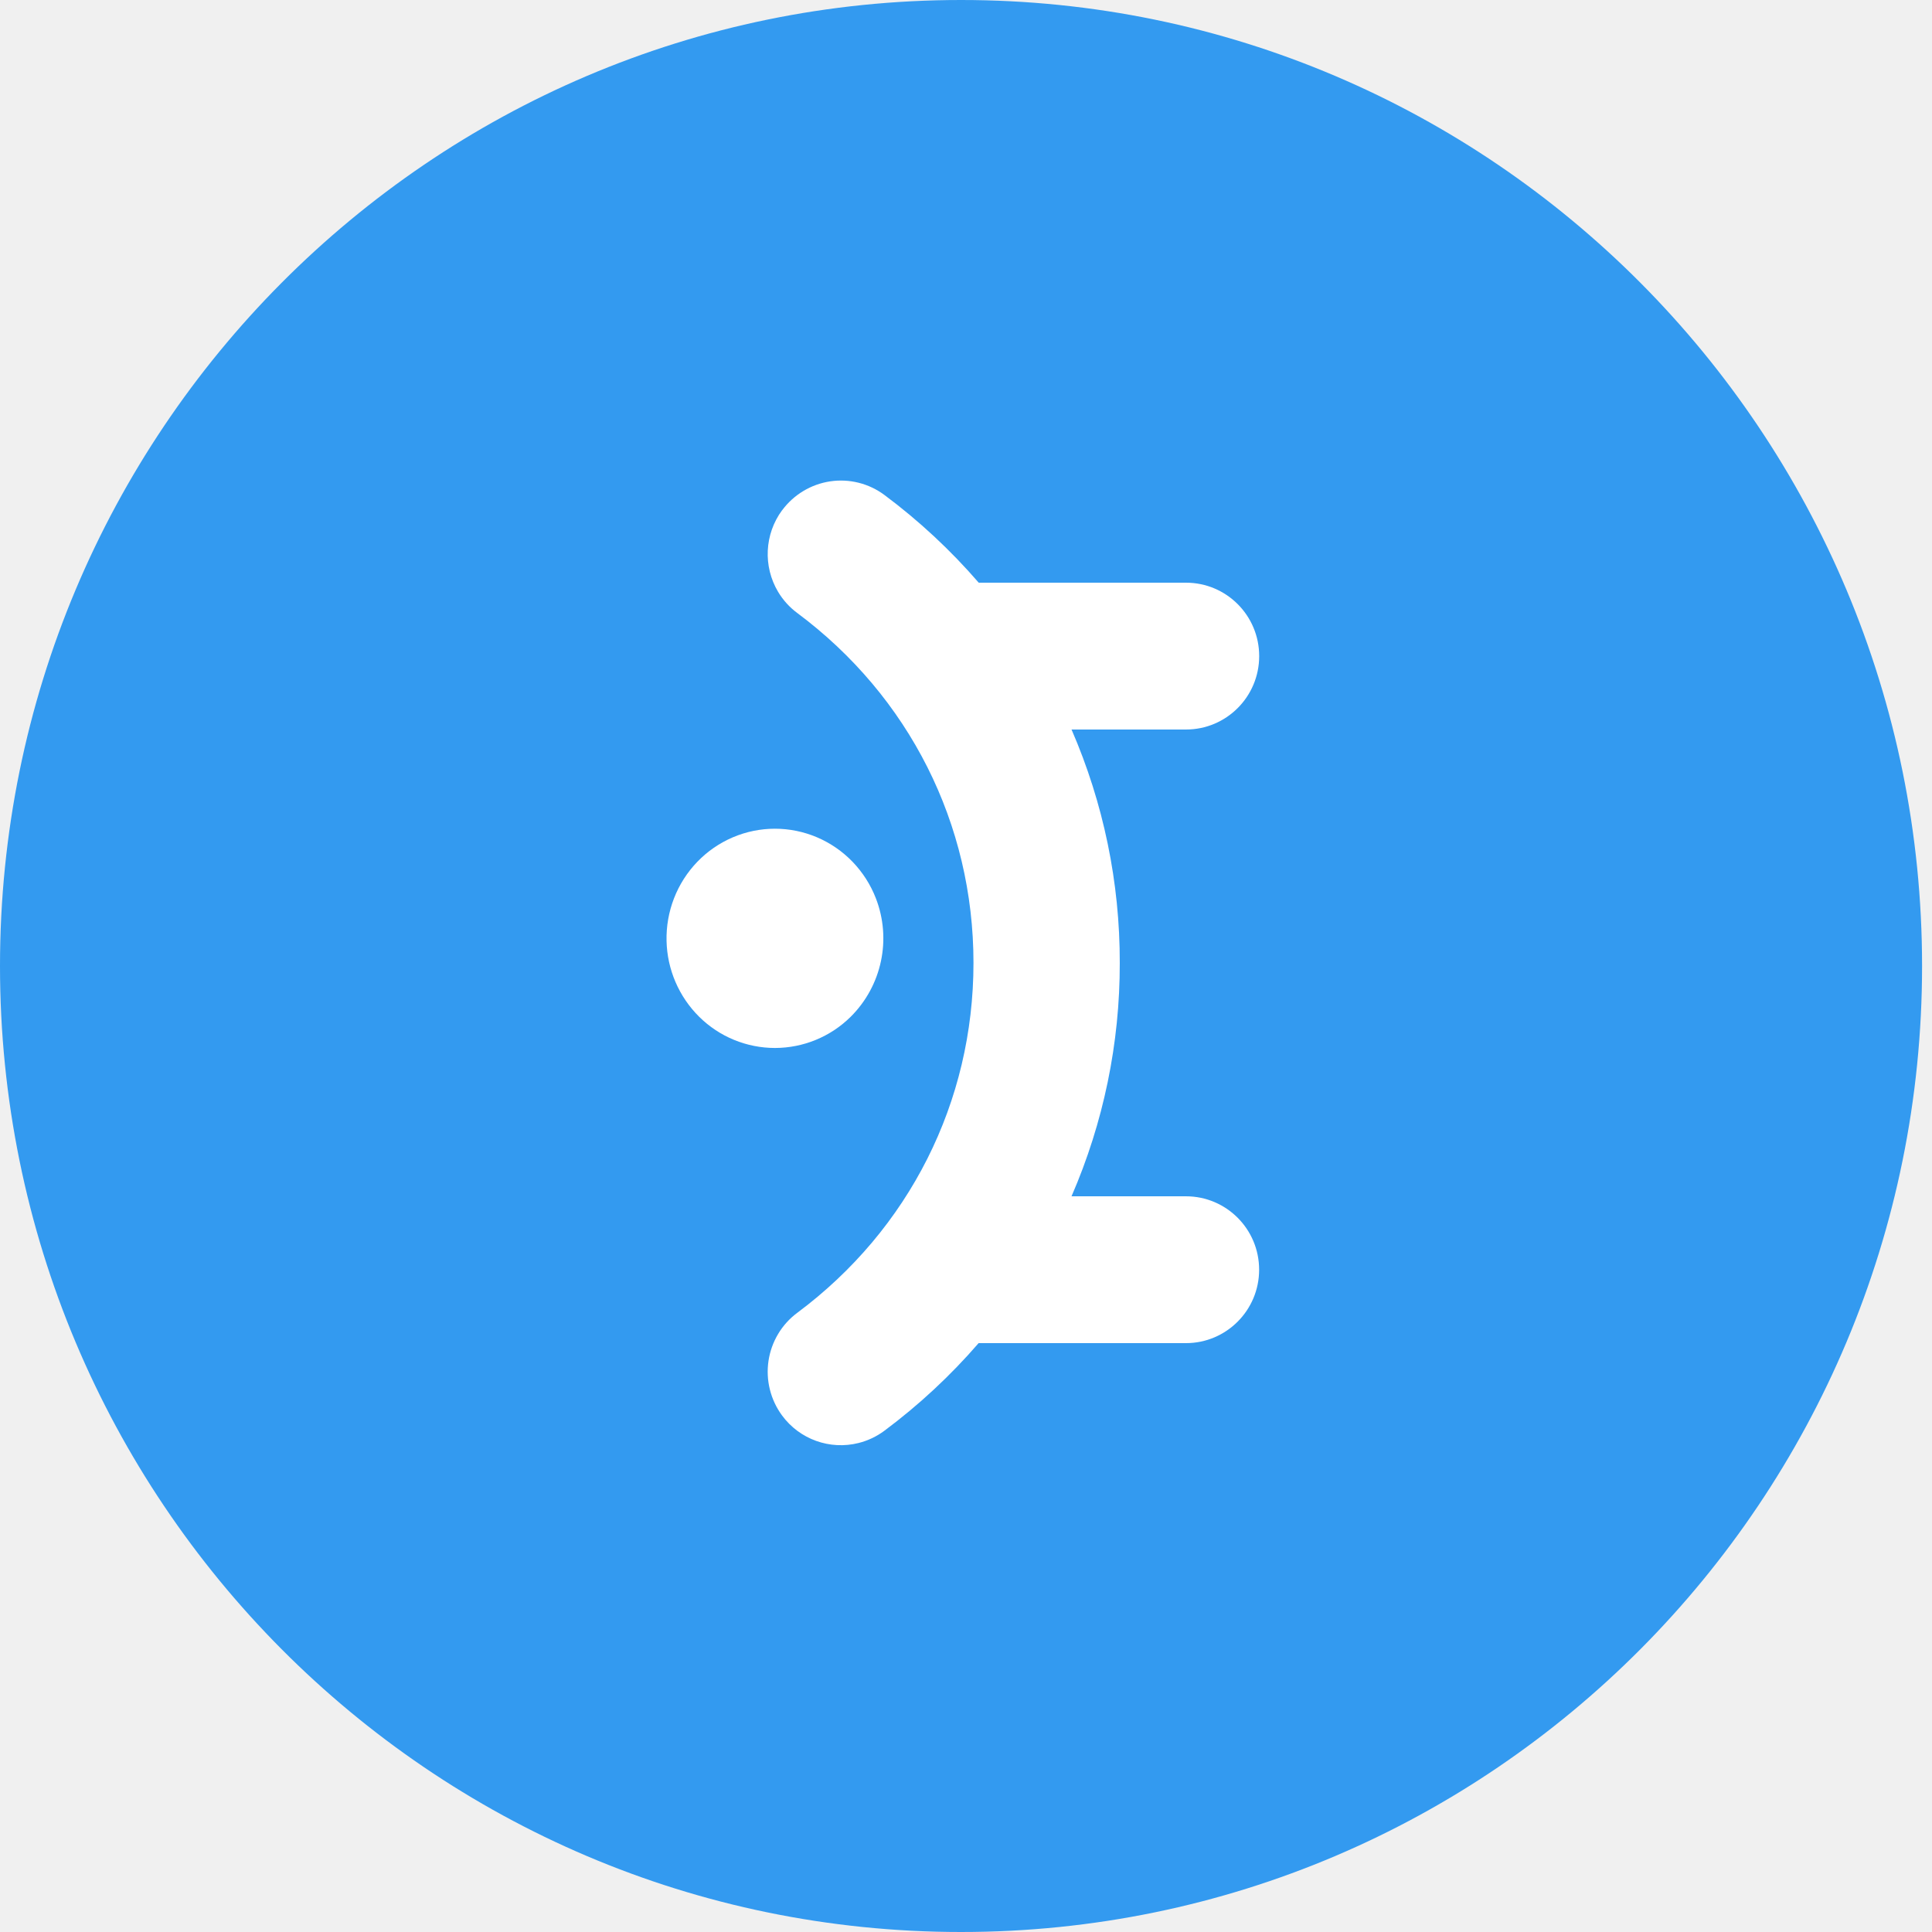
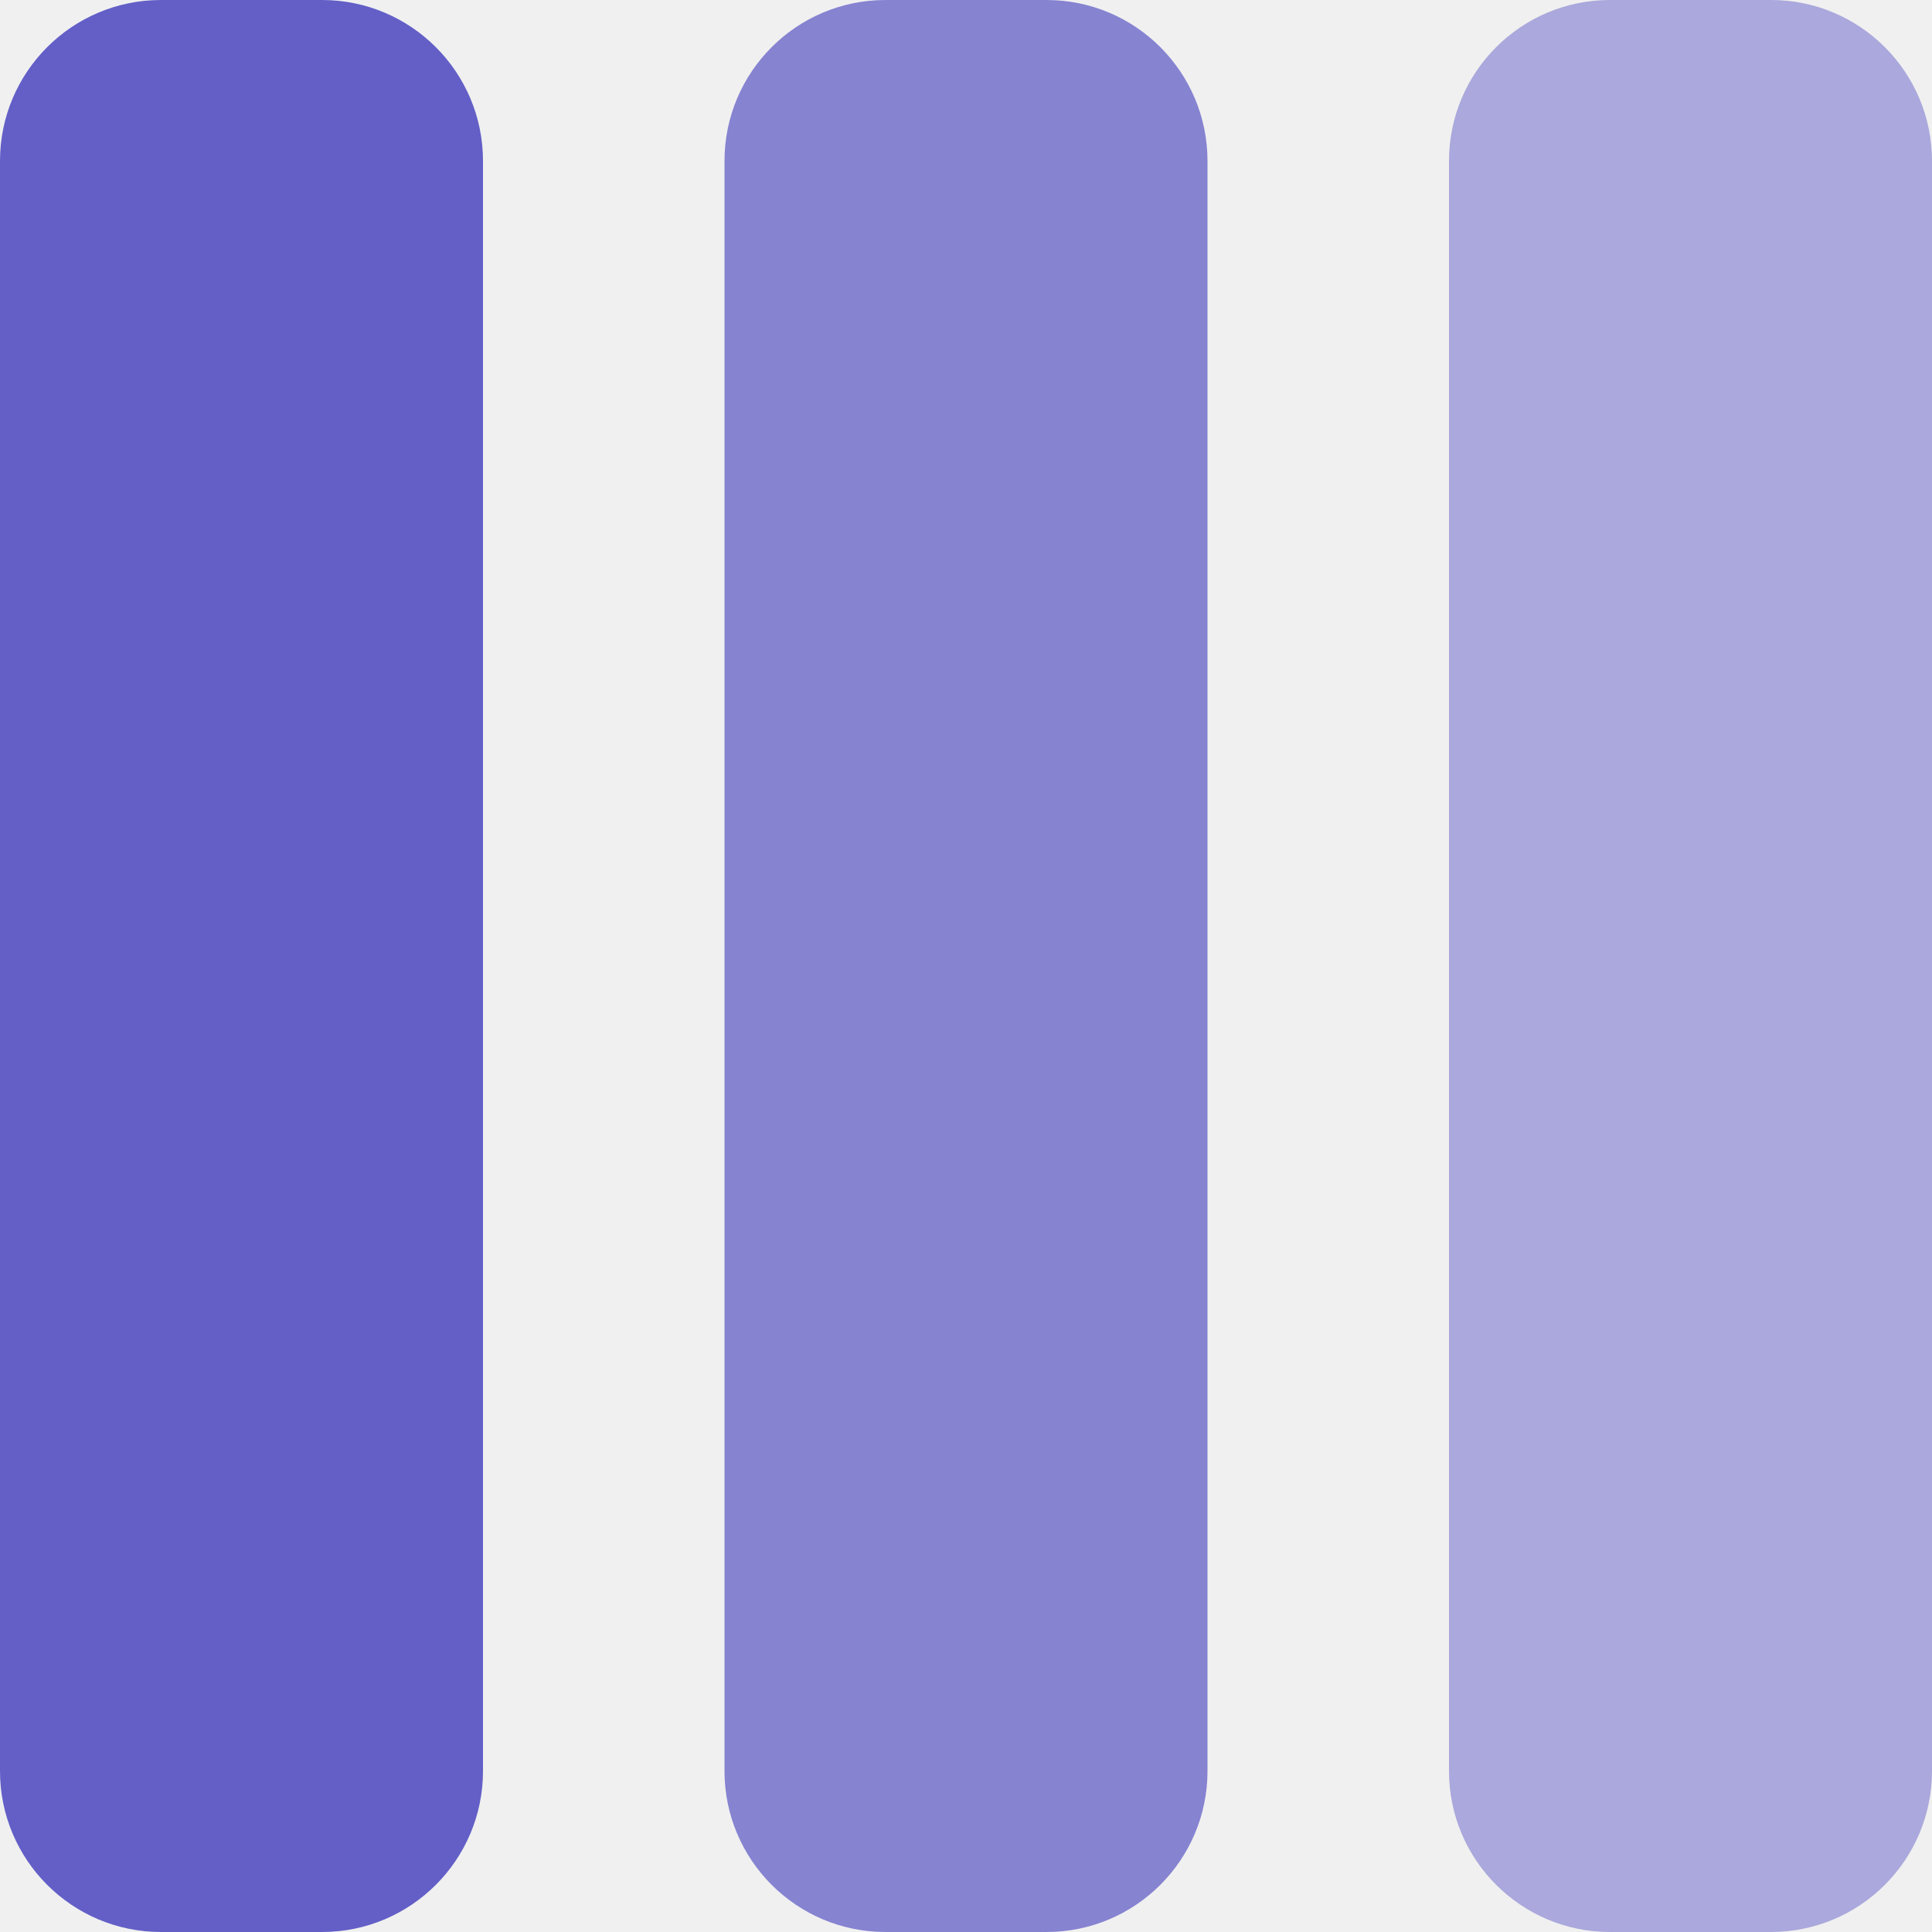
- <svg xmlns="http://www.w3.org/2000/svg" fill="none" viewBox="0 0 163 163">
-   <path fill="#339AF0" d="M162.162 81.5c0-45.011-36.301-81.5-81.08-81.5C36.301 0 0 36.489 0 81.5 0 126.51 36.301 163 81.081 163s81.081-36.49 81.081-81.5z" />
-   <path fill="#fff" d="M65.983 43.049a6.234 6.234 0 00-.336 6.884 6.14 6.14 0 001.618 1.786c9.444 7.036 14.866 17.794 14.866 29.52 0 11.726-5.422 22.484-14.866 29.52a6.145 6.145 0 00-1.616 1.786 6.21 6.21 0 00-.694 4.693 6.21 6.21 0 001.028 2.186 6.151 6.151 0 006.457 2.319 6.154 6.154 0 002.177-1.035 50.083 50.083 0 007.947-7.39h17.493c3.406 0 6.174-2.772 6.174-6.194s-2.762-6.194-6.174-6.194h-9.655a49.165 49.165 0 004.071-19.69 49.167 49.167 0 00-4.07-19.692h9.66c3.406 0 6.173-2.771 6.173-6.194 0-3.422-2.762-6.193-6.173-6.193H82.574a50.112 50.112 0 00-7.952-7.397 6.15 6.15 0 00-4.578-1.153 6.189 6.189 0 00-4.055 2.438h-.006z" />
-   <path fill="#fff" fill-rule="evenodd" d="M56.236 79.391a9.342 9.342 0 01.632-3.608 9.262 9.262 0 011.967-3.077 9.143 9.143 0 012.994-2.063 9.06 9.06 0 017.103 0 9.145 9.145 0 012.995 2.063 9.262 9.262 0 011.967 3.077 9.339 9.339 0 01-2.125 10.003 9.094 9.094 0 01-6.388 2.63 9.094 9.094 0 01-6.39-2.63 9.3 9.3 0 01-2.755-6.395z" clip-rule="evenodd" />
+ <svg xmlns="http://www.w3.org/2000/svg" width="24" height="24" viewBox="0 0 24 24" fill="none">
+   <rect width="6" height="24" rx="2" fill="#635FC7" />
+   <rect opacity="0.75" x="9" width="6" height="24" rx="2" fill="#635FC7" />
+   <rect opacity="0.5" x="18" width="6" height="24" rx="2" fill="#635FC7" />
</svg>
